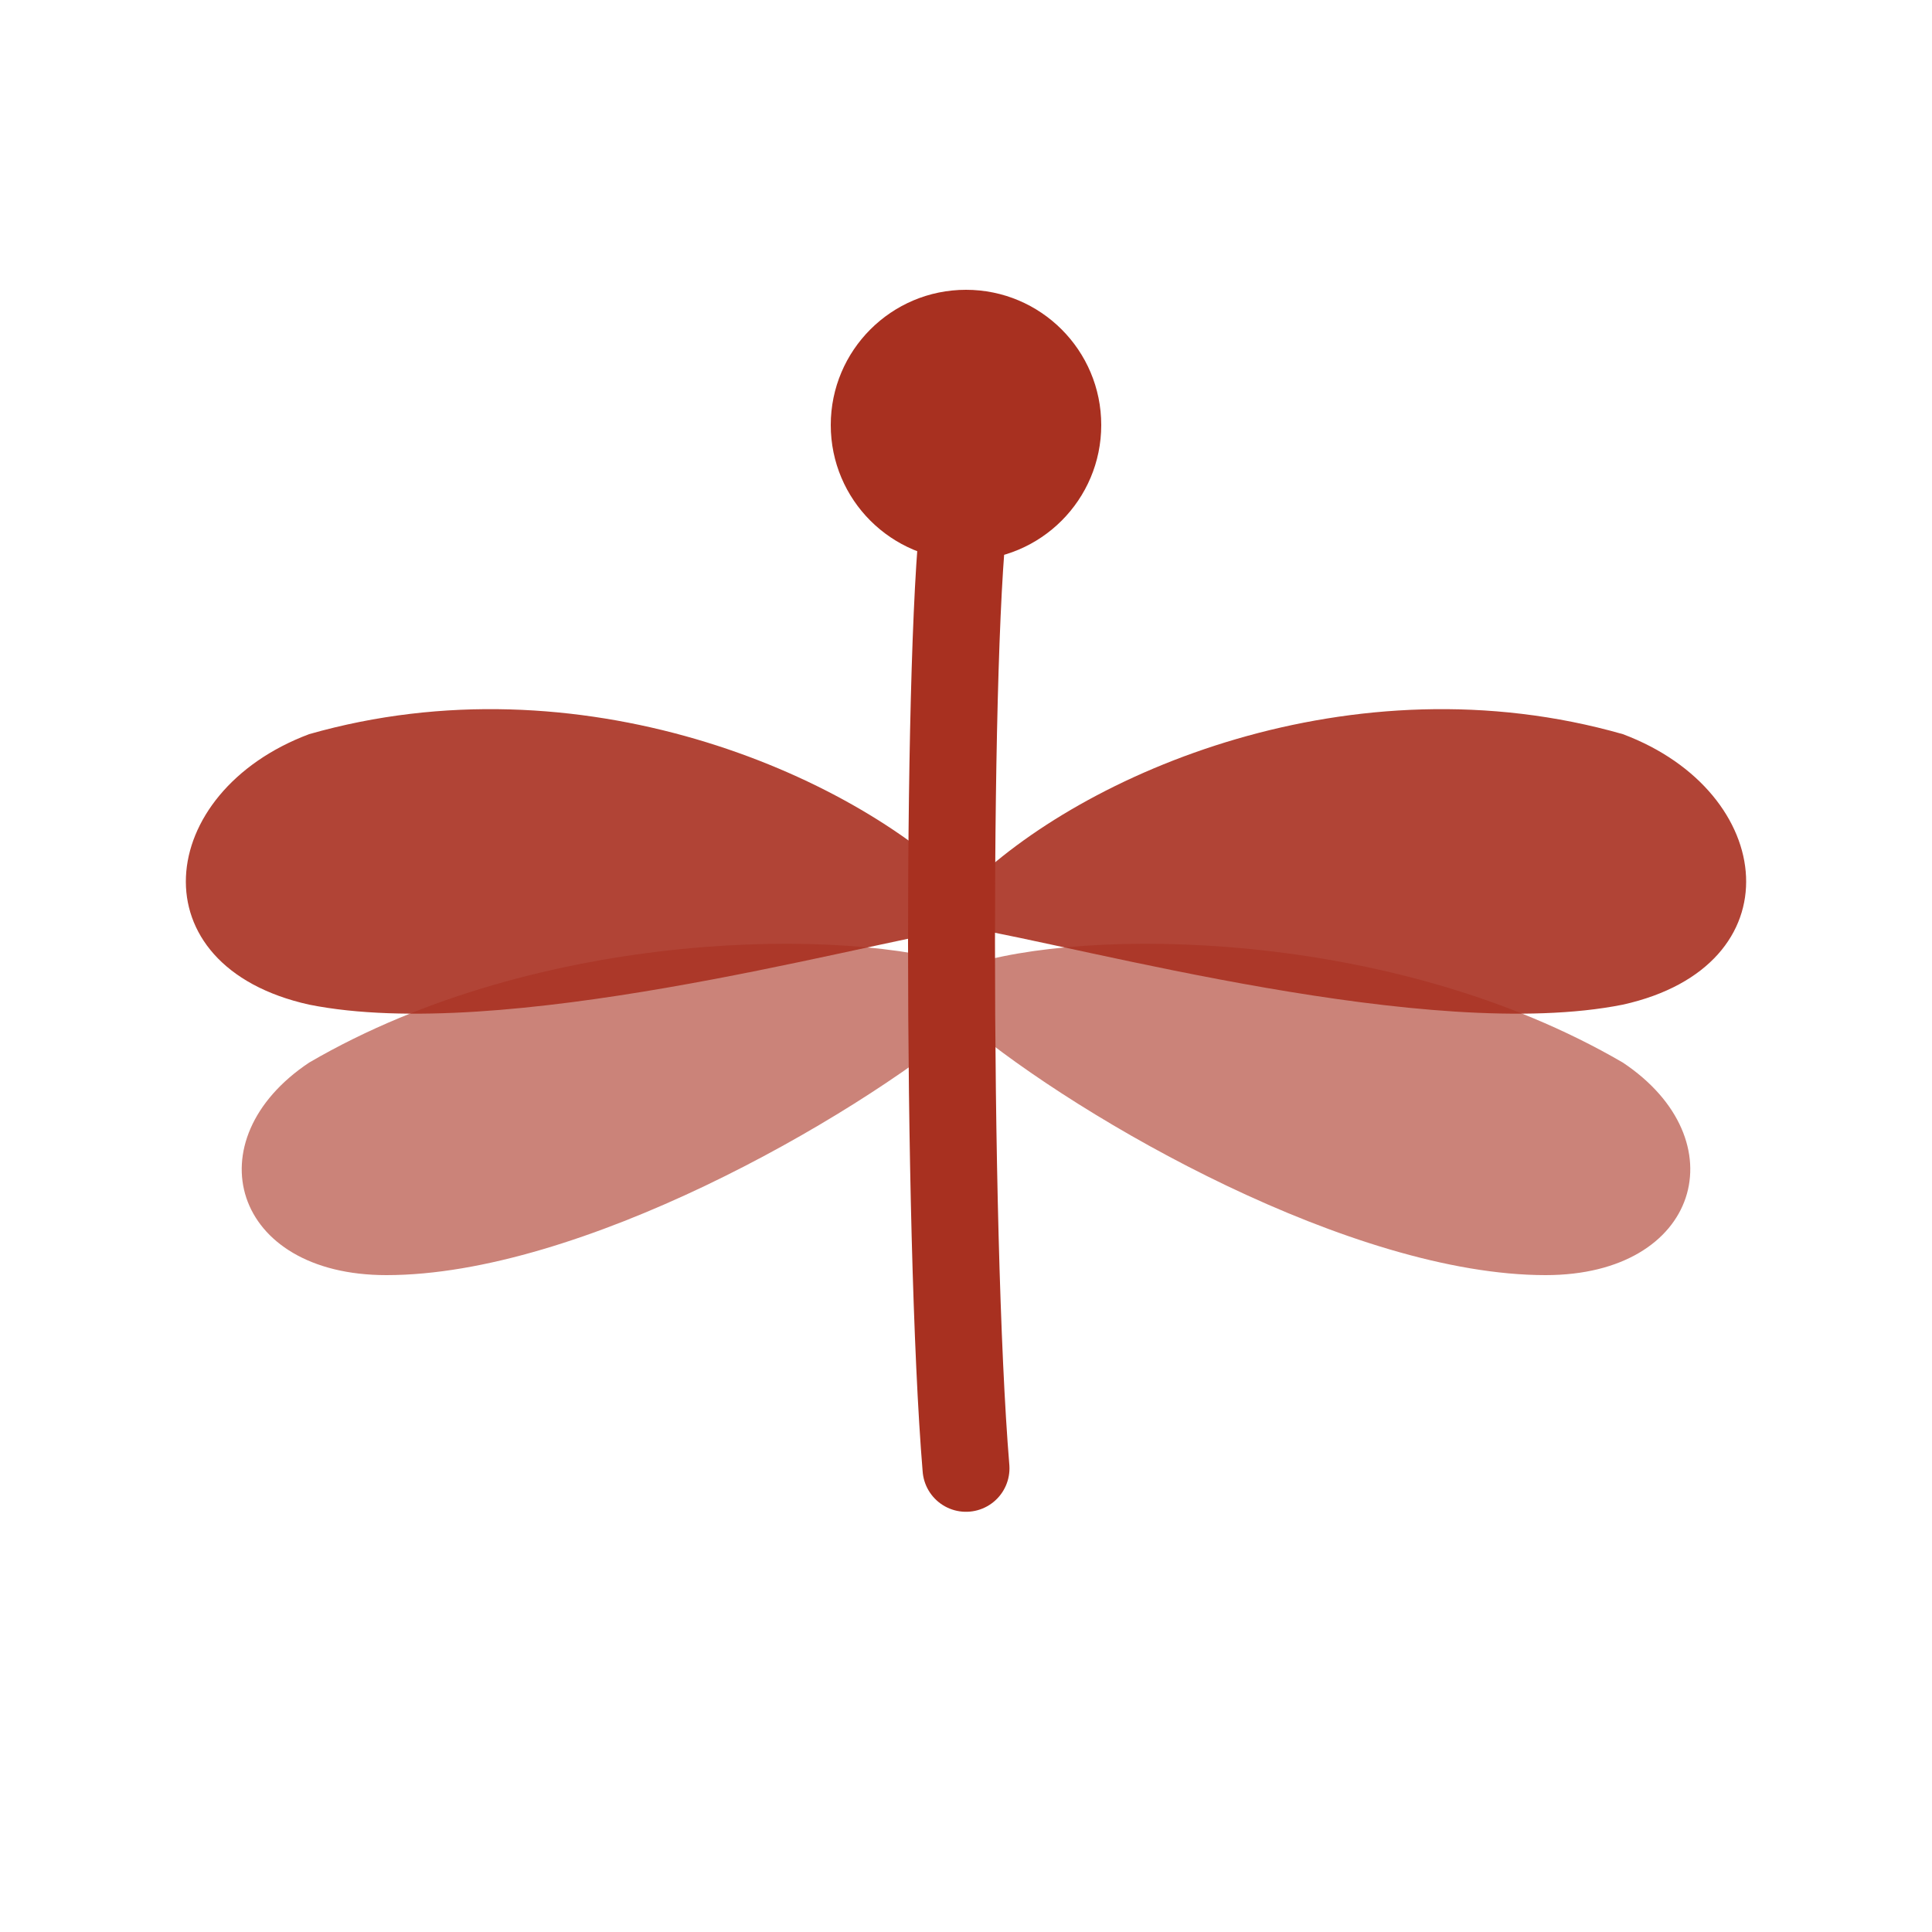
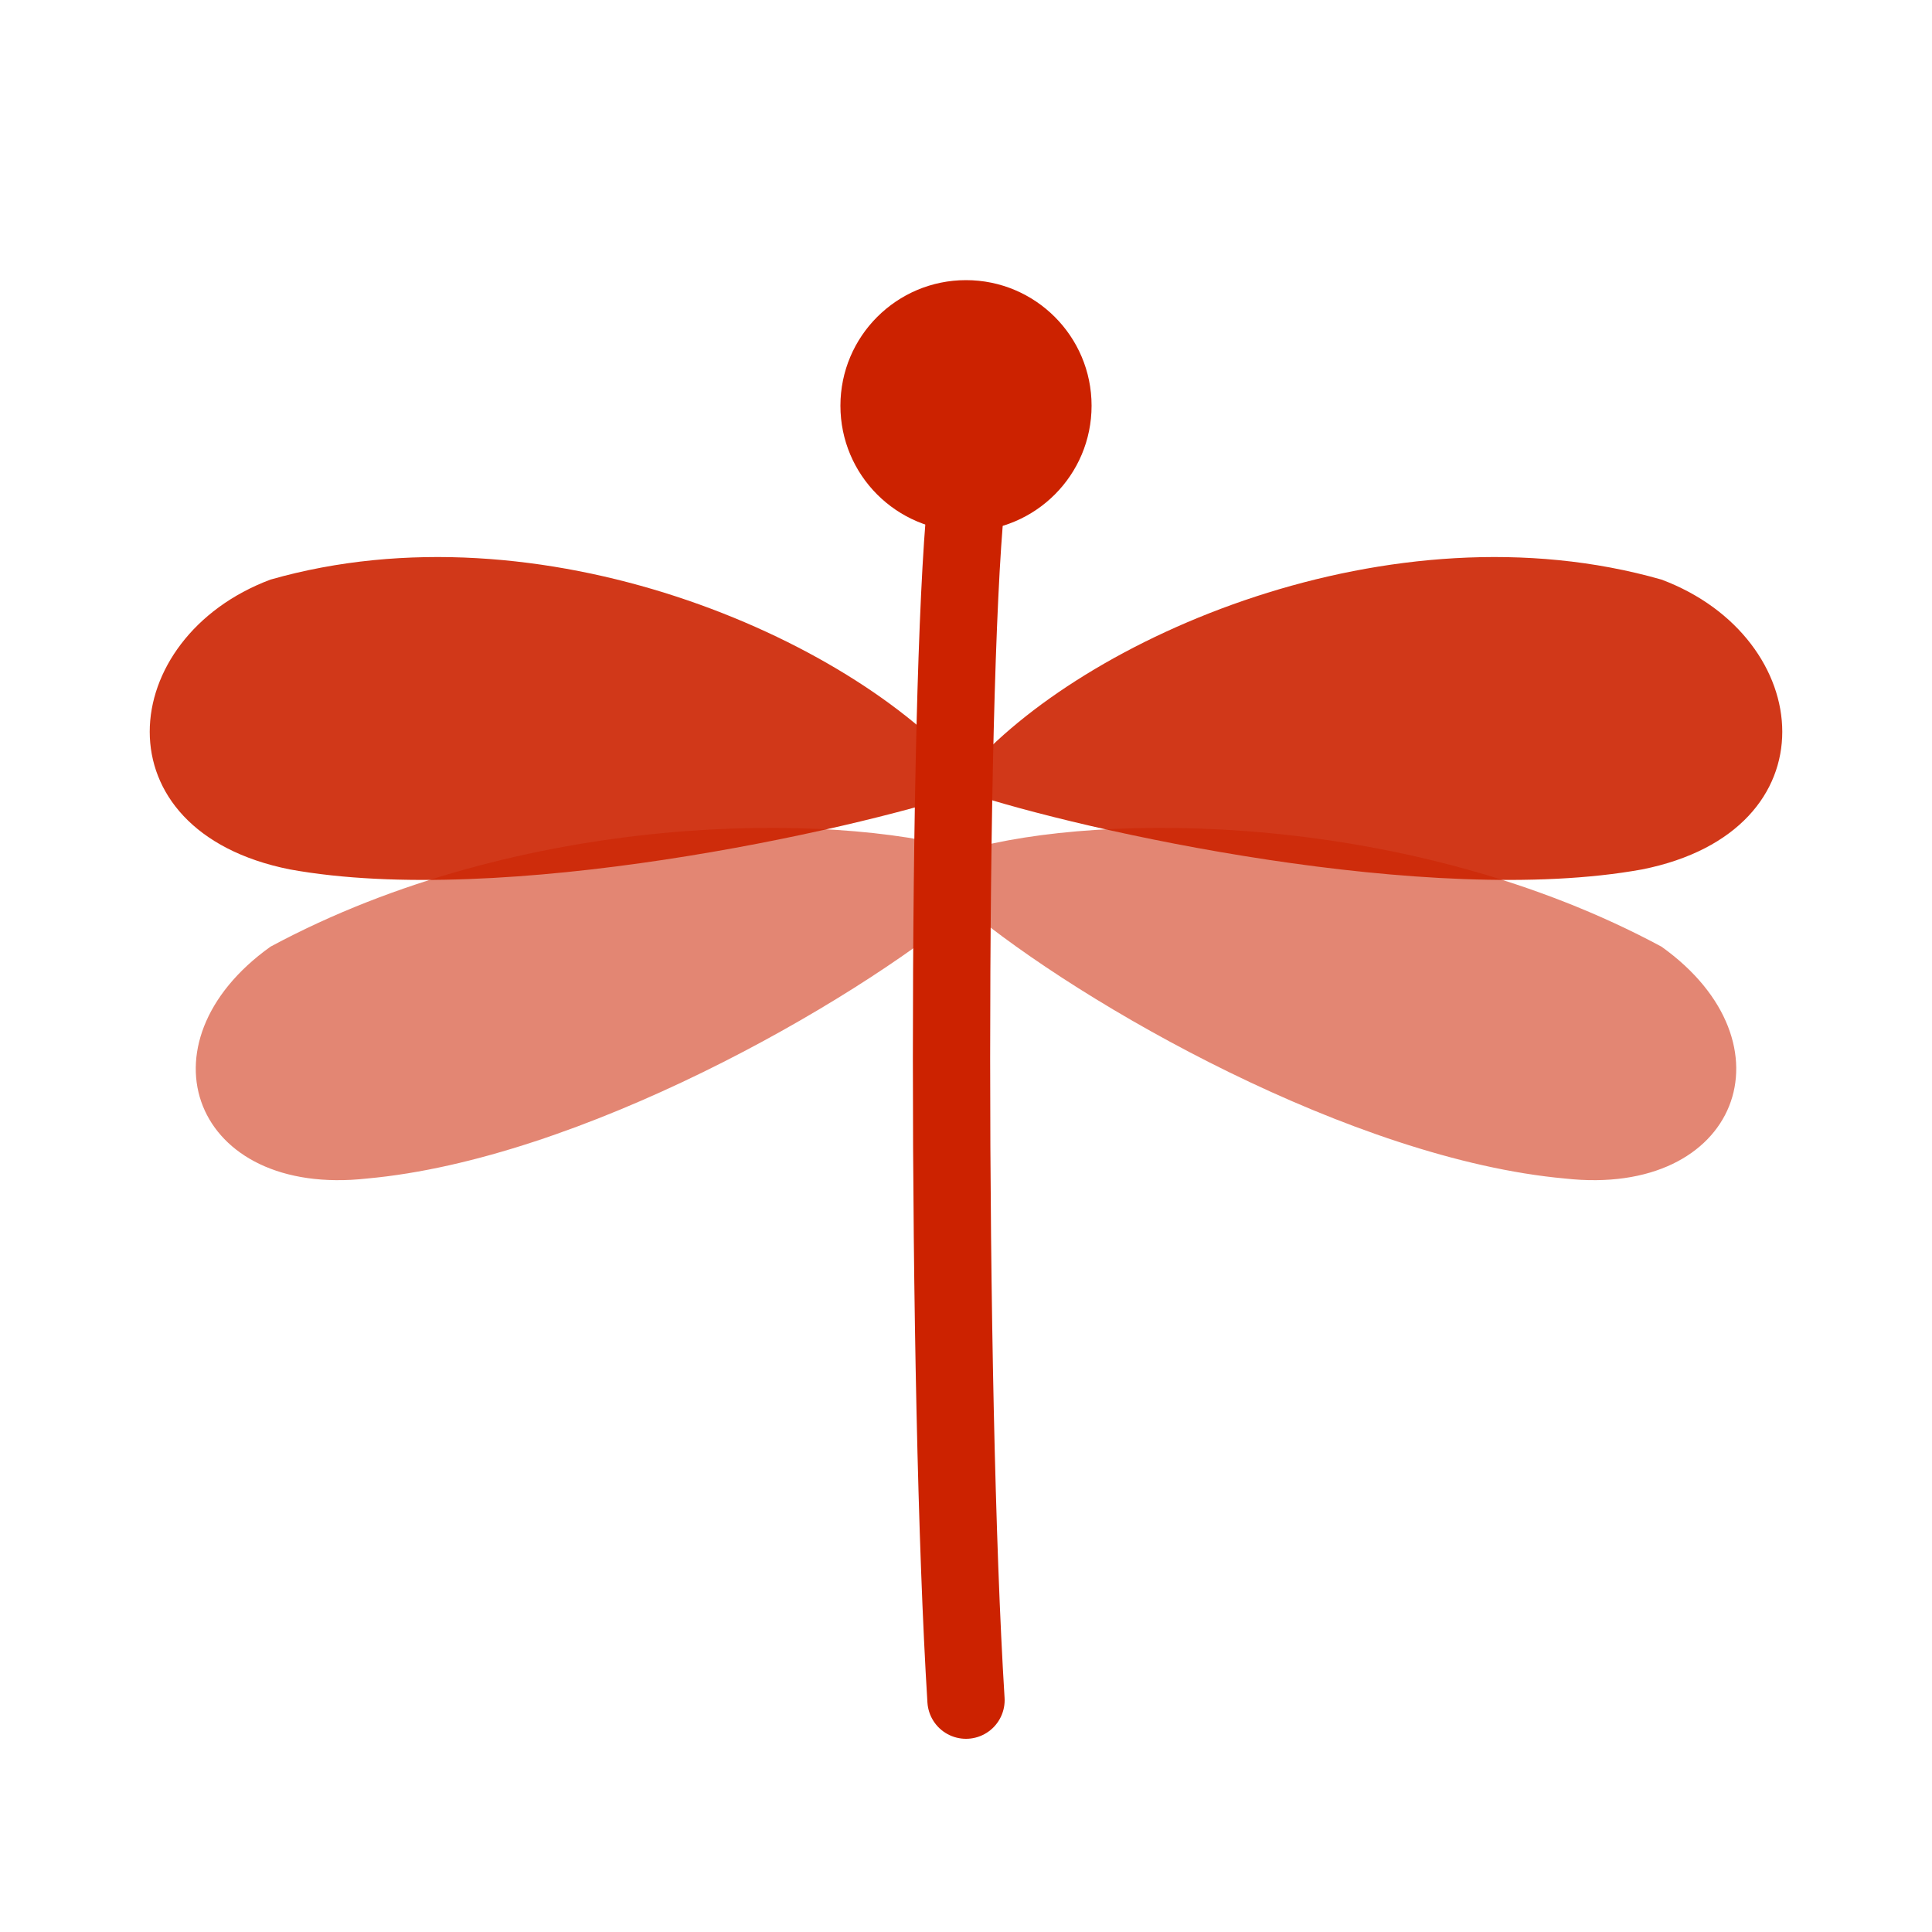
- <svg xmlns="http://www.w3.org/2000/svg" viewBox="0 0 100 100" width="100" height="100" fill="none">
-   <path d="M50 46 C44 40,30 34,16 38 C8 41,7 50,16 52 C26 54,44 49,50 48Z" fill="#A83020" opacity="0.9" />
-   <path d="M50 46 C56 40,70 34,84 38 C92 41,93 50,84 52 C74 54,56 49,50 48Z" fill="#A83020" opacity="0.9" />
-   <path d="M50 50 C44 48,28 48,16 55 C10 59,12 66,20 66 C30 66,44 58,50 53Z" fill="#A83020" opacity="0.6" />
-   <path d="M50 50 C56 48,72 48,84 55 C90 59,88 66,80 66 C70 66,56 58,50 53Z" fill="#A83020" opacity="0.6" />
-   <path d="M50 26 C49 32,49 64,50 76" stroke="#A83020" stroke-width="4.5" fill="none" stroke-linecap="round" />
-   <circle cx="50" cy="22" r="7" fill="#A83020" />
+ <svg xmlns="http://www.w3.org/2000/svg" width="2048" height="2048" viewBox="0 0 100 100">
+   <path d="M50 40 C44 33,28 26,14 30 C6 33,5 43,15 45 C26 47,44 43,50 41Z" fill="#CC2200" opacity="0.9" />
+   <path d="M50 40 C56 33,72 26,86 30 C94 33,95 43,85 45 C74 47,56 43,50 41Z" fill="#CC2200" opacity="0.9" />
+   <path d="M50 44 C43 42,27 42,14 49 C7 54,10 62,19 61 C30 60,44 52,50 47Z" fill="#CC2200" opacity="0.55" />
+   <path d="M50 44 C57 42,73 42,86 49 C93 54,90 62,81 61 C70 60,56 52,50 47Z" fill="#CC2200" opacity="0.55" />
+   <path d="M50 26 C49 36,49 72,50 88" stroke="#CC2200" stroke-width="4" fill="none" stroke-linecap="round" />
+   <circle cx="50" cy="21" r="6.5" fill="#CC2200" />
</svg>
